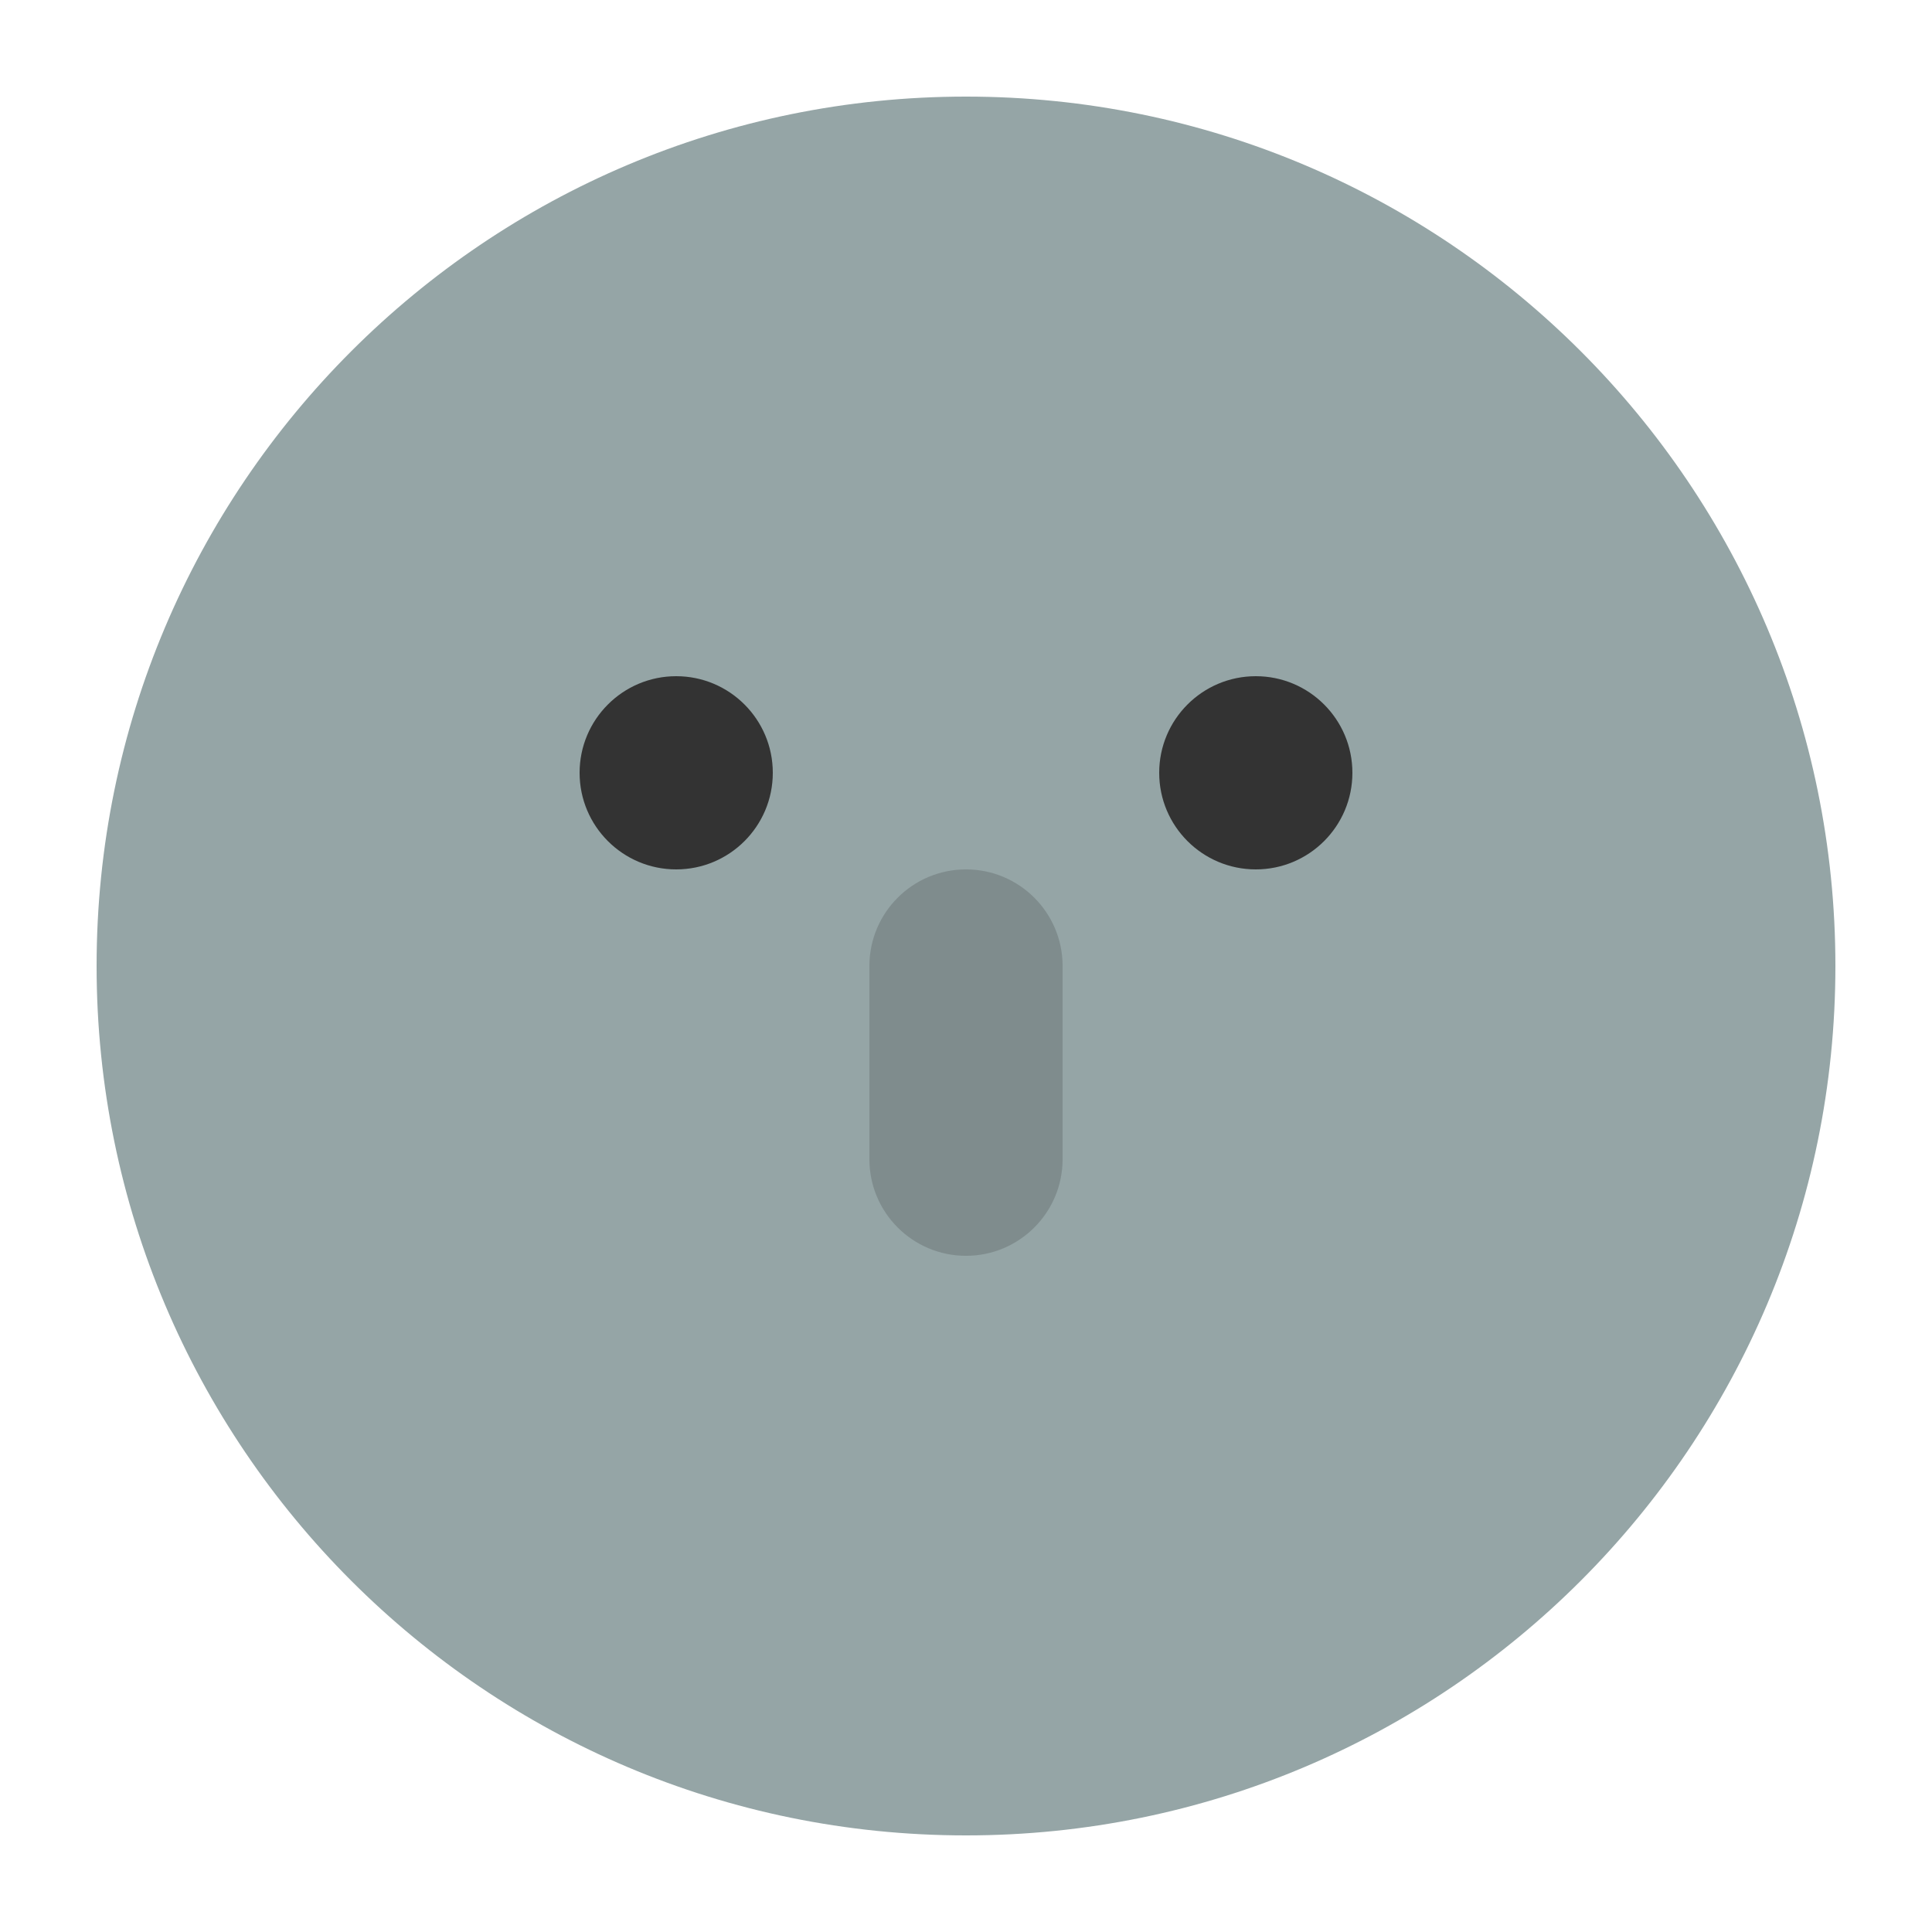
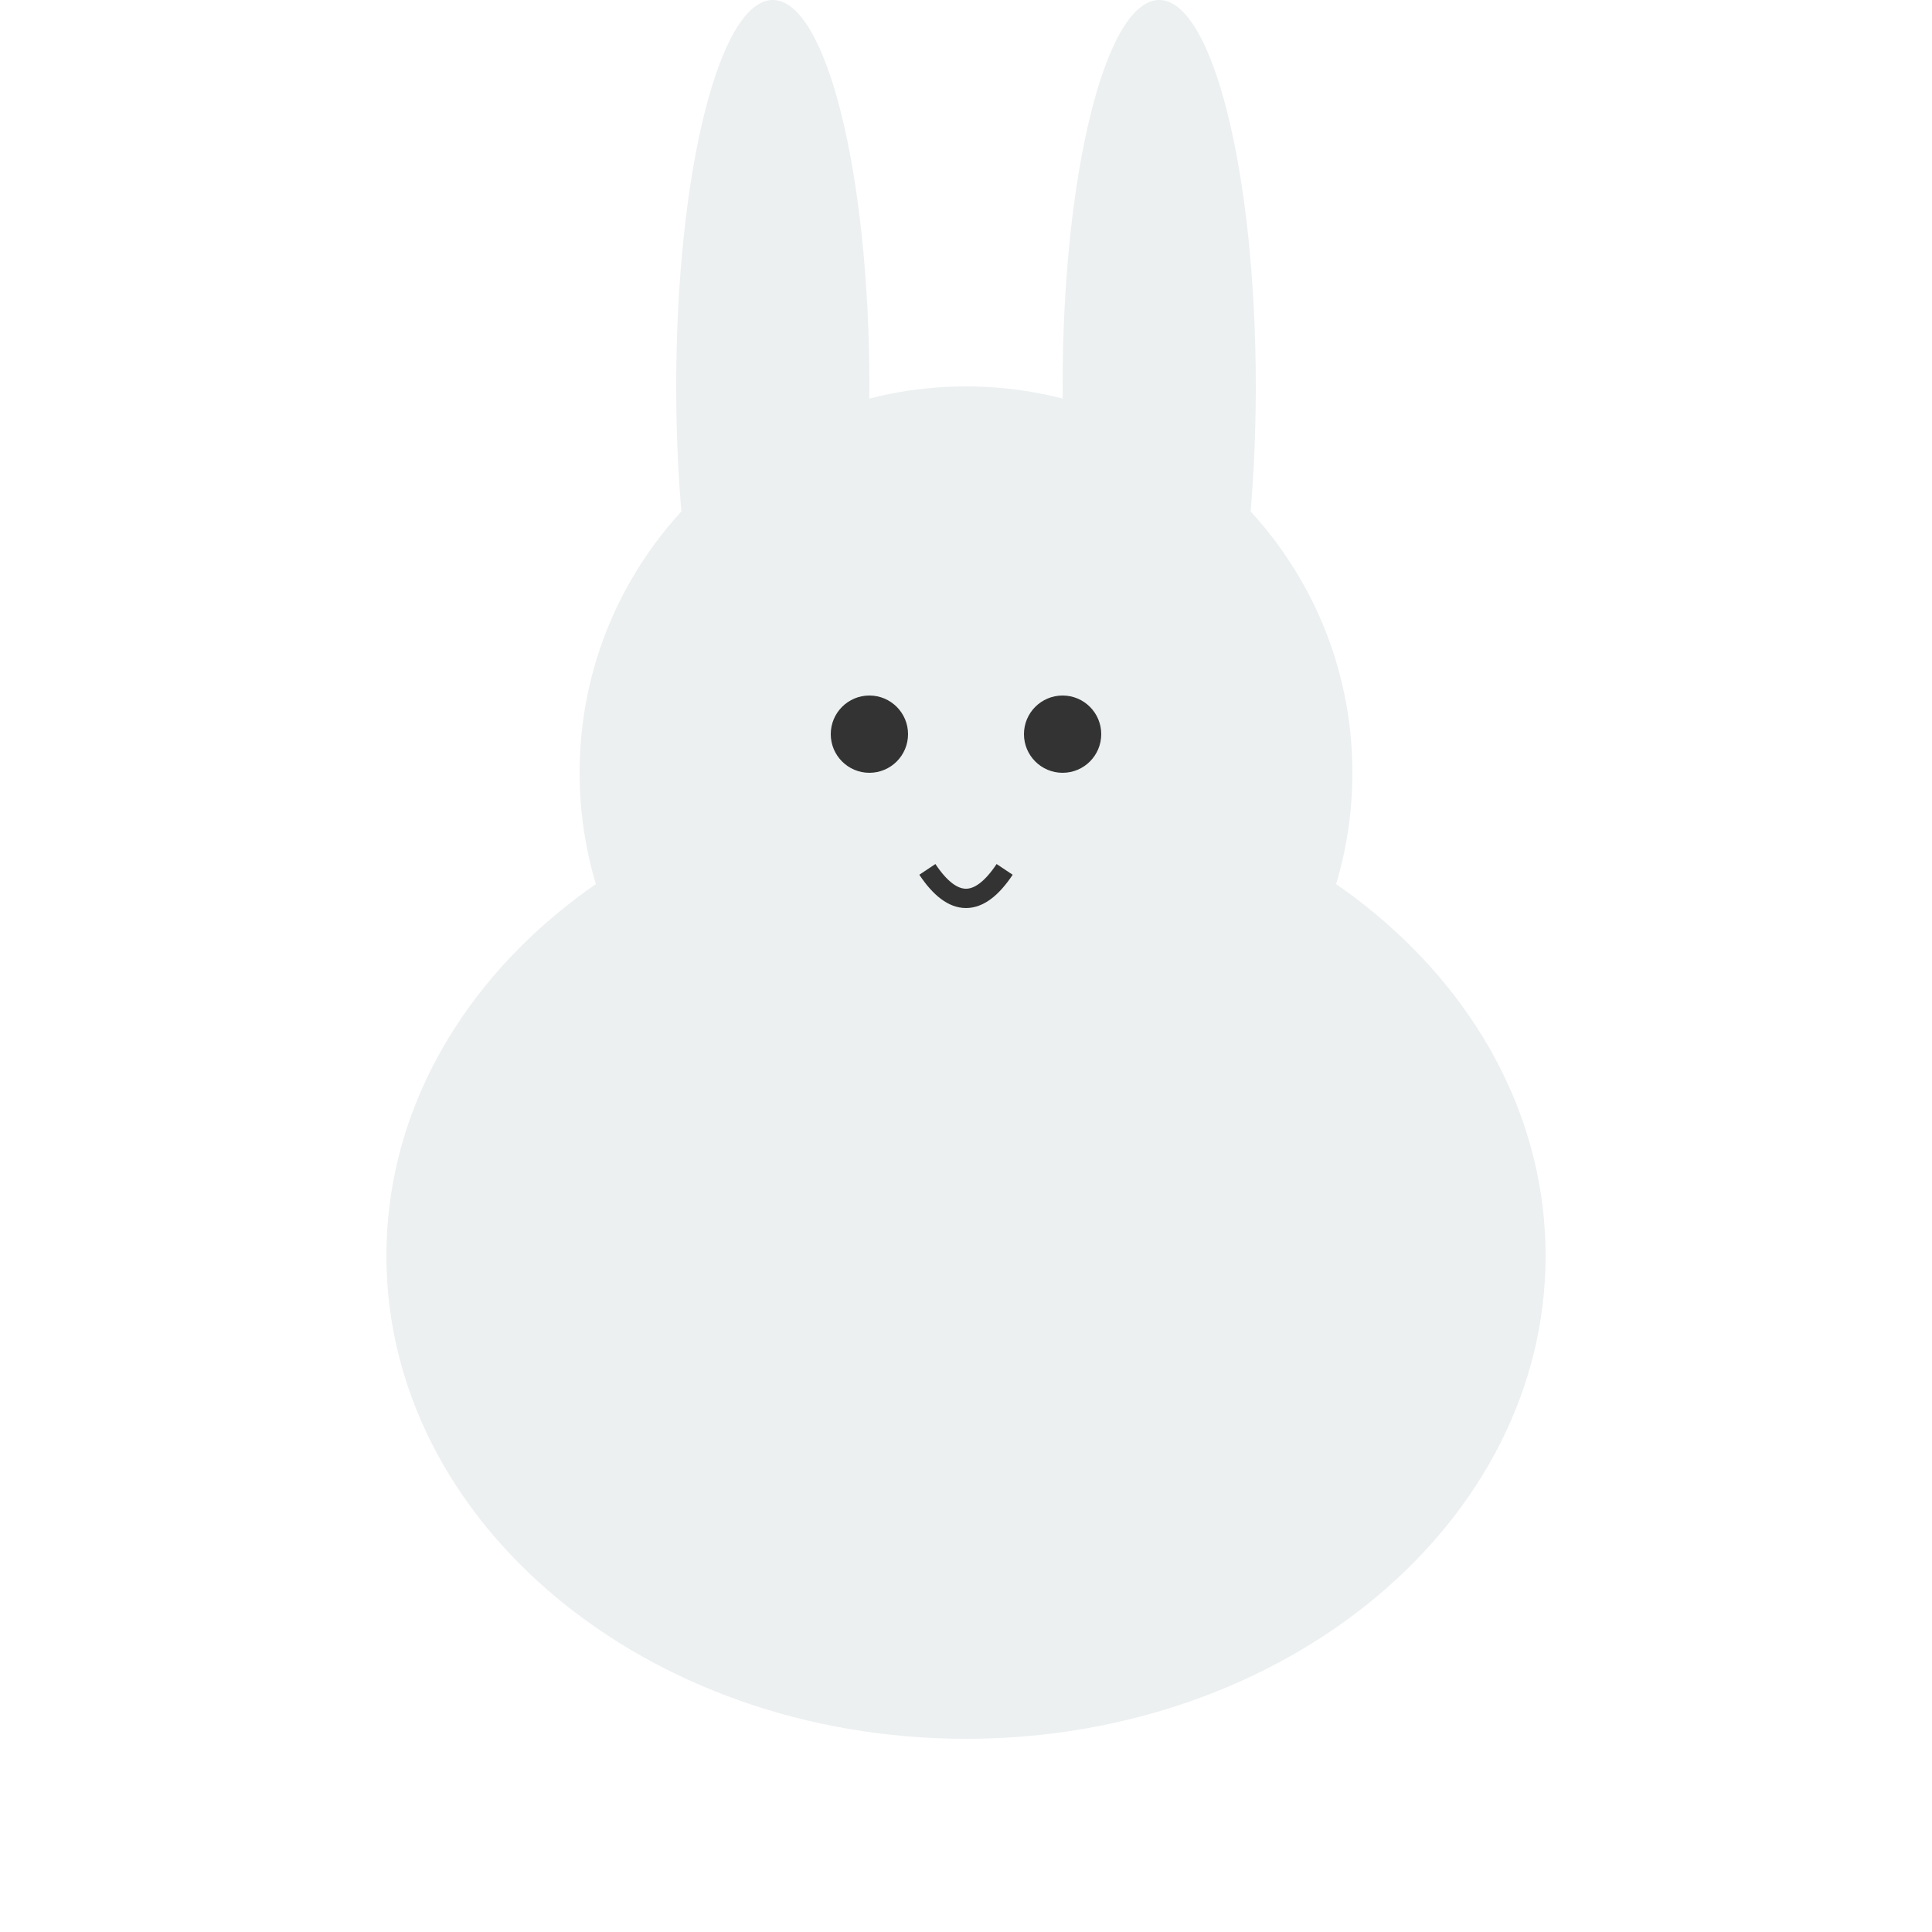
<svg xmlns="http://www.w3.org/2000/svg" viewBox="0 0 100 100">
-   <circle cx="50" cy="50" r="45" fill="#95a5a6" />
-   <circle cx="35" cy="40" r="5" fill="#333" />
-   <circle cx="65" cy="40" r="5" fill="#333" />
-   <rect x="45" y="45" width="10" height="20" rx="5" fill="#7f8c8d" />
+   <ellipse cx="50" cy="65" rx="30" ry="25" fill="#ecf0f1" />
+   <circle cx="50" cy="40" r="20" fill="#ecf0f1" />
+   <ellipse cx="40" cy="20" rx="5" ry="20" fill="#ecf0f1" />
+   <ellipse cx="60" cy="20" rx="5" ry="20" fill="#ecf0f1" />
+   <circle cx="45" cy="38" r="2" fill="#333" />
+   <circle cx="55" cy="38" r="2" fill="#333" />
+   <path d="M48 45 Q 50 48 52 45" stroke="#333" stroke-width="1" fill="none" />
</svg>
